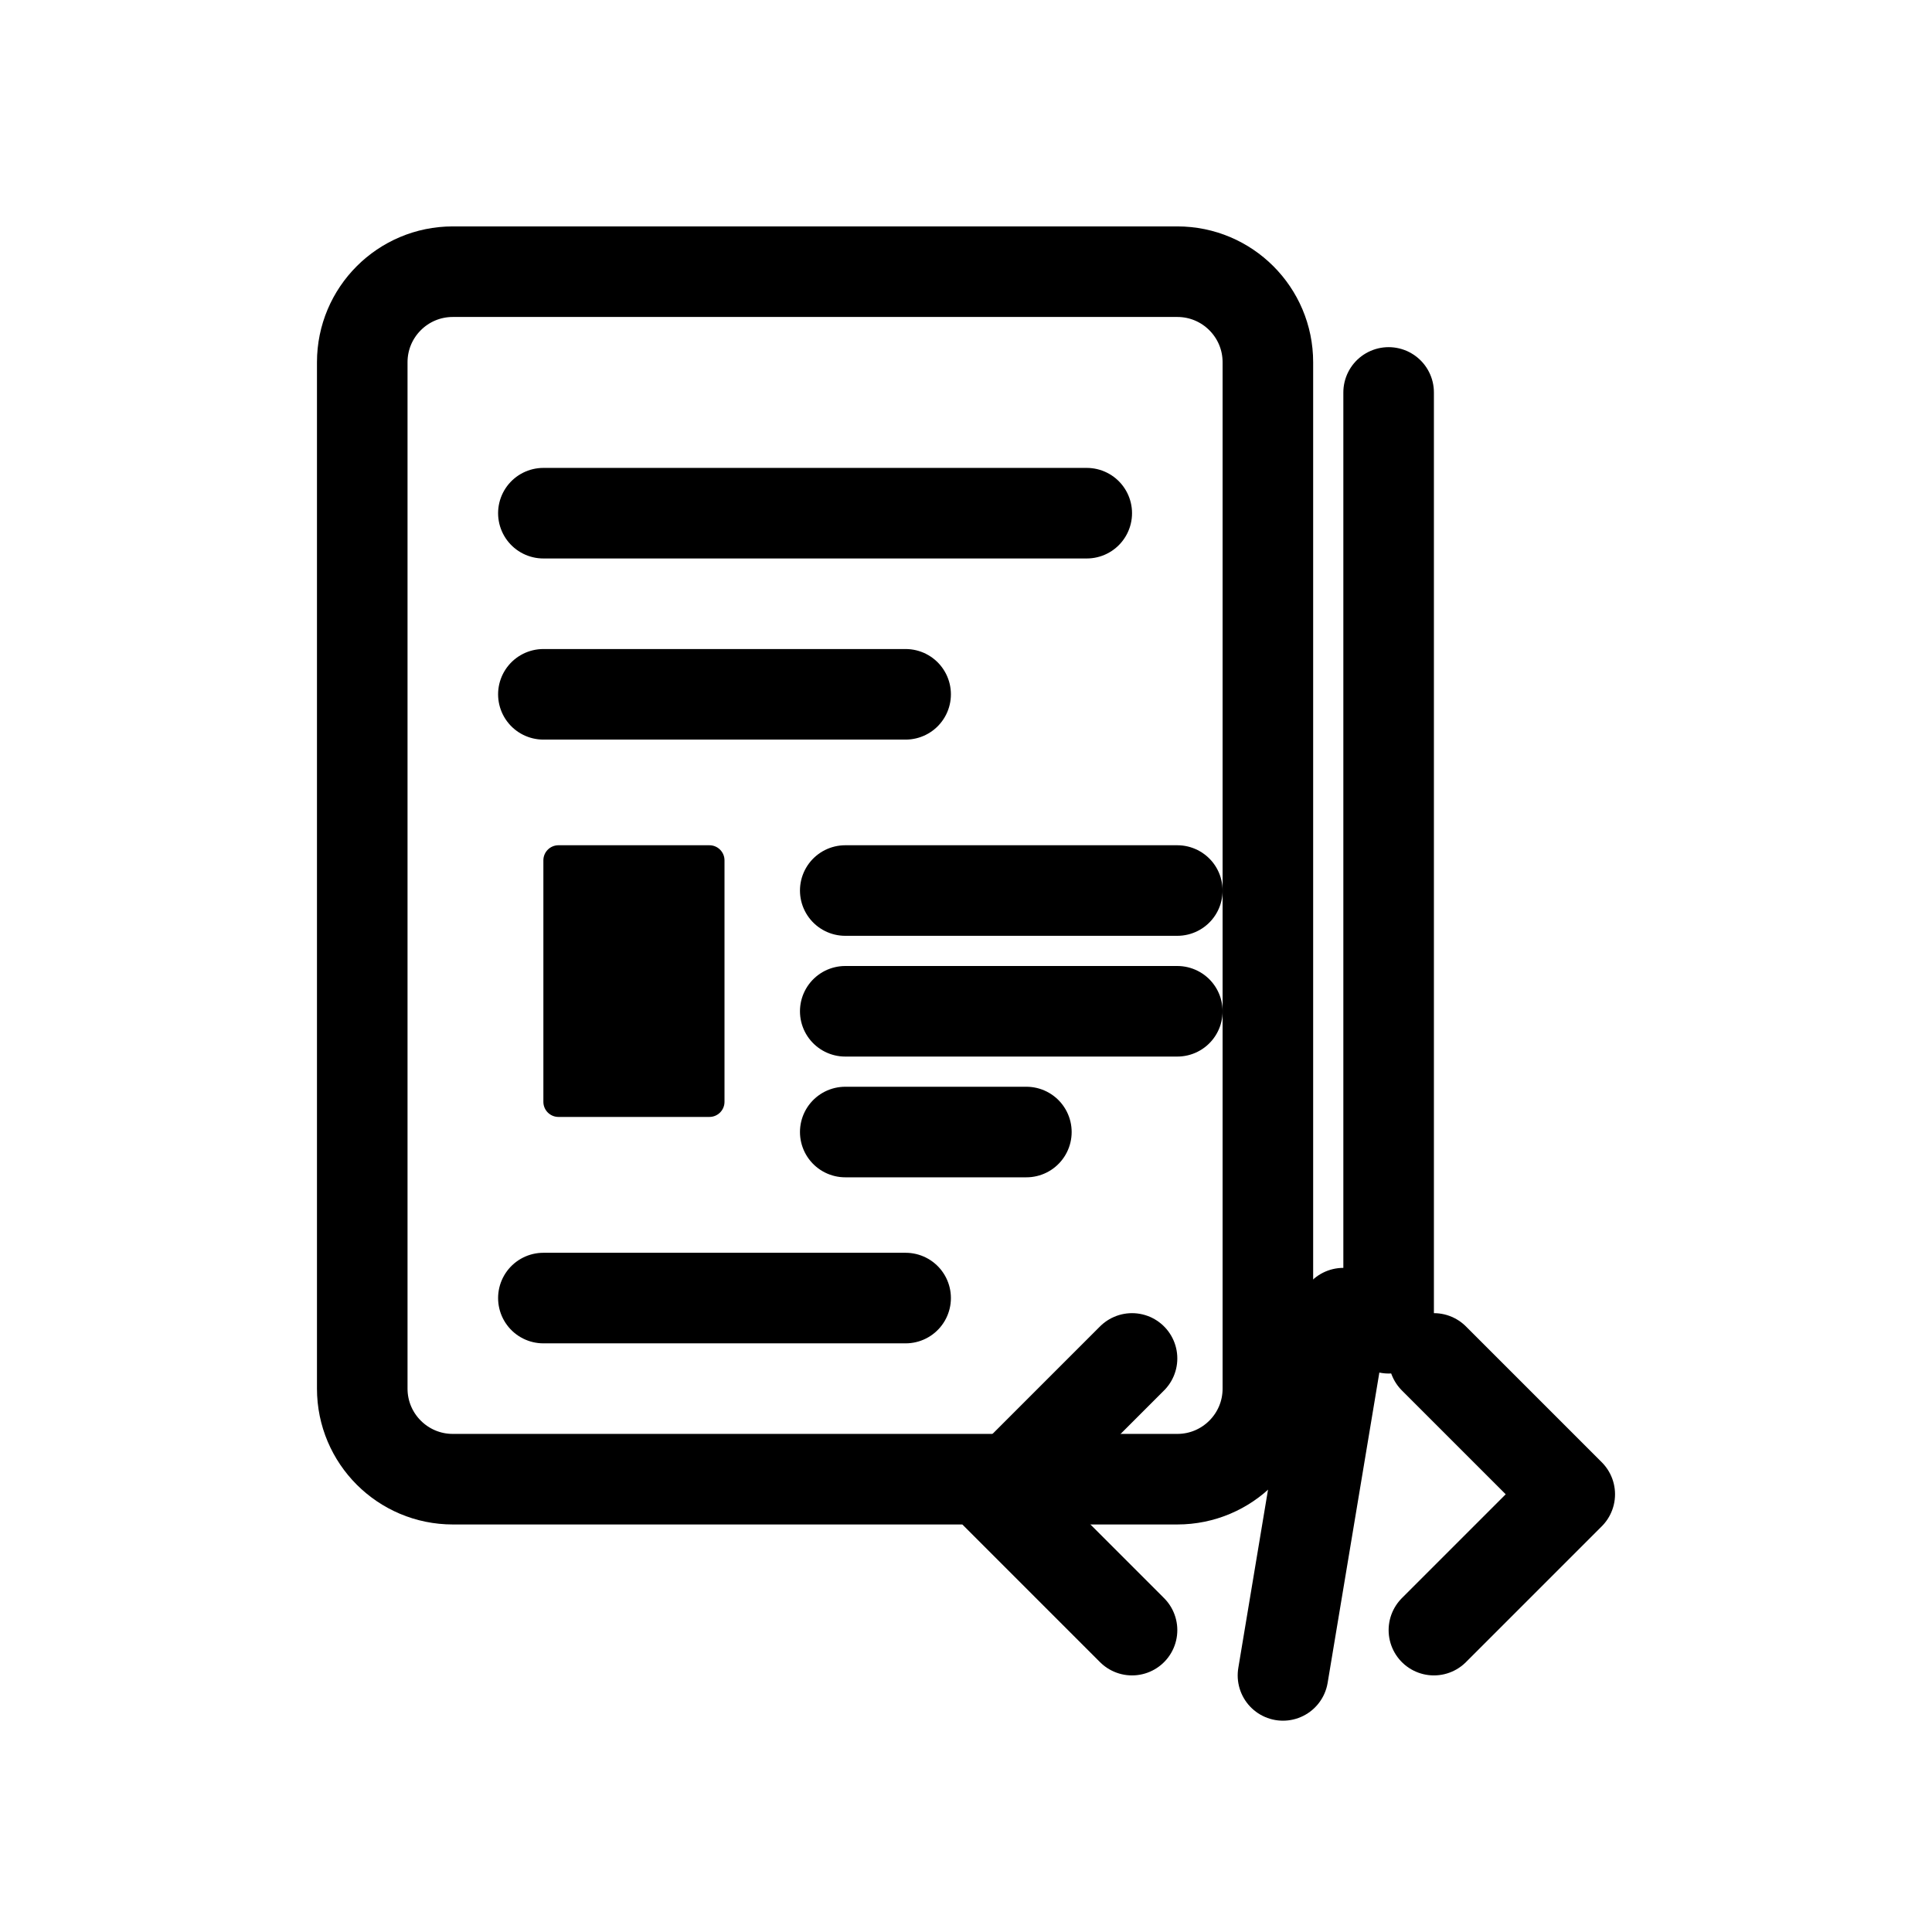
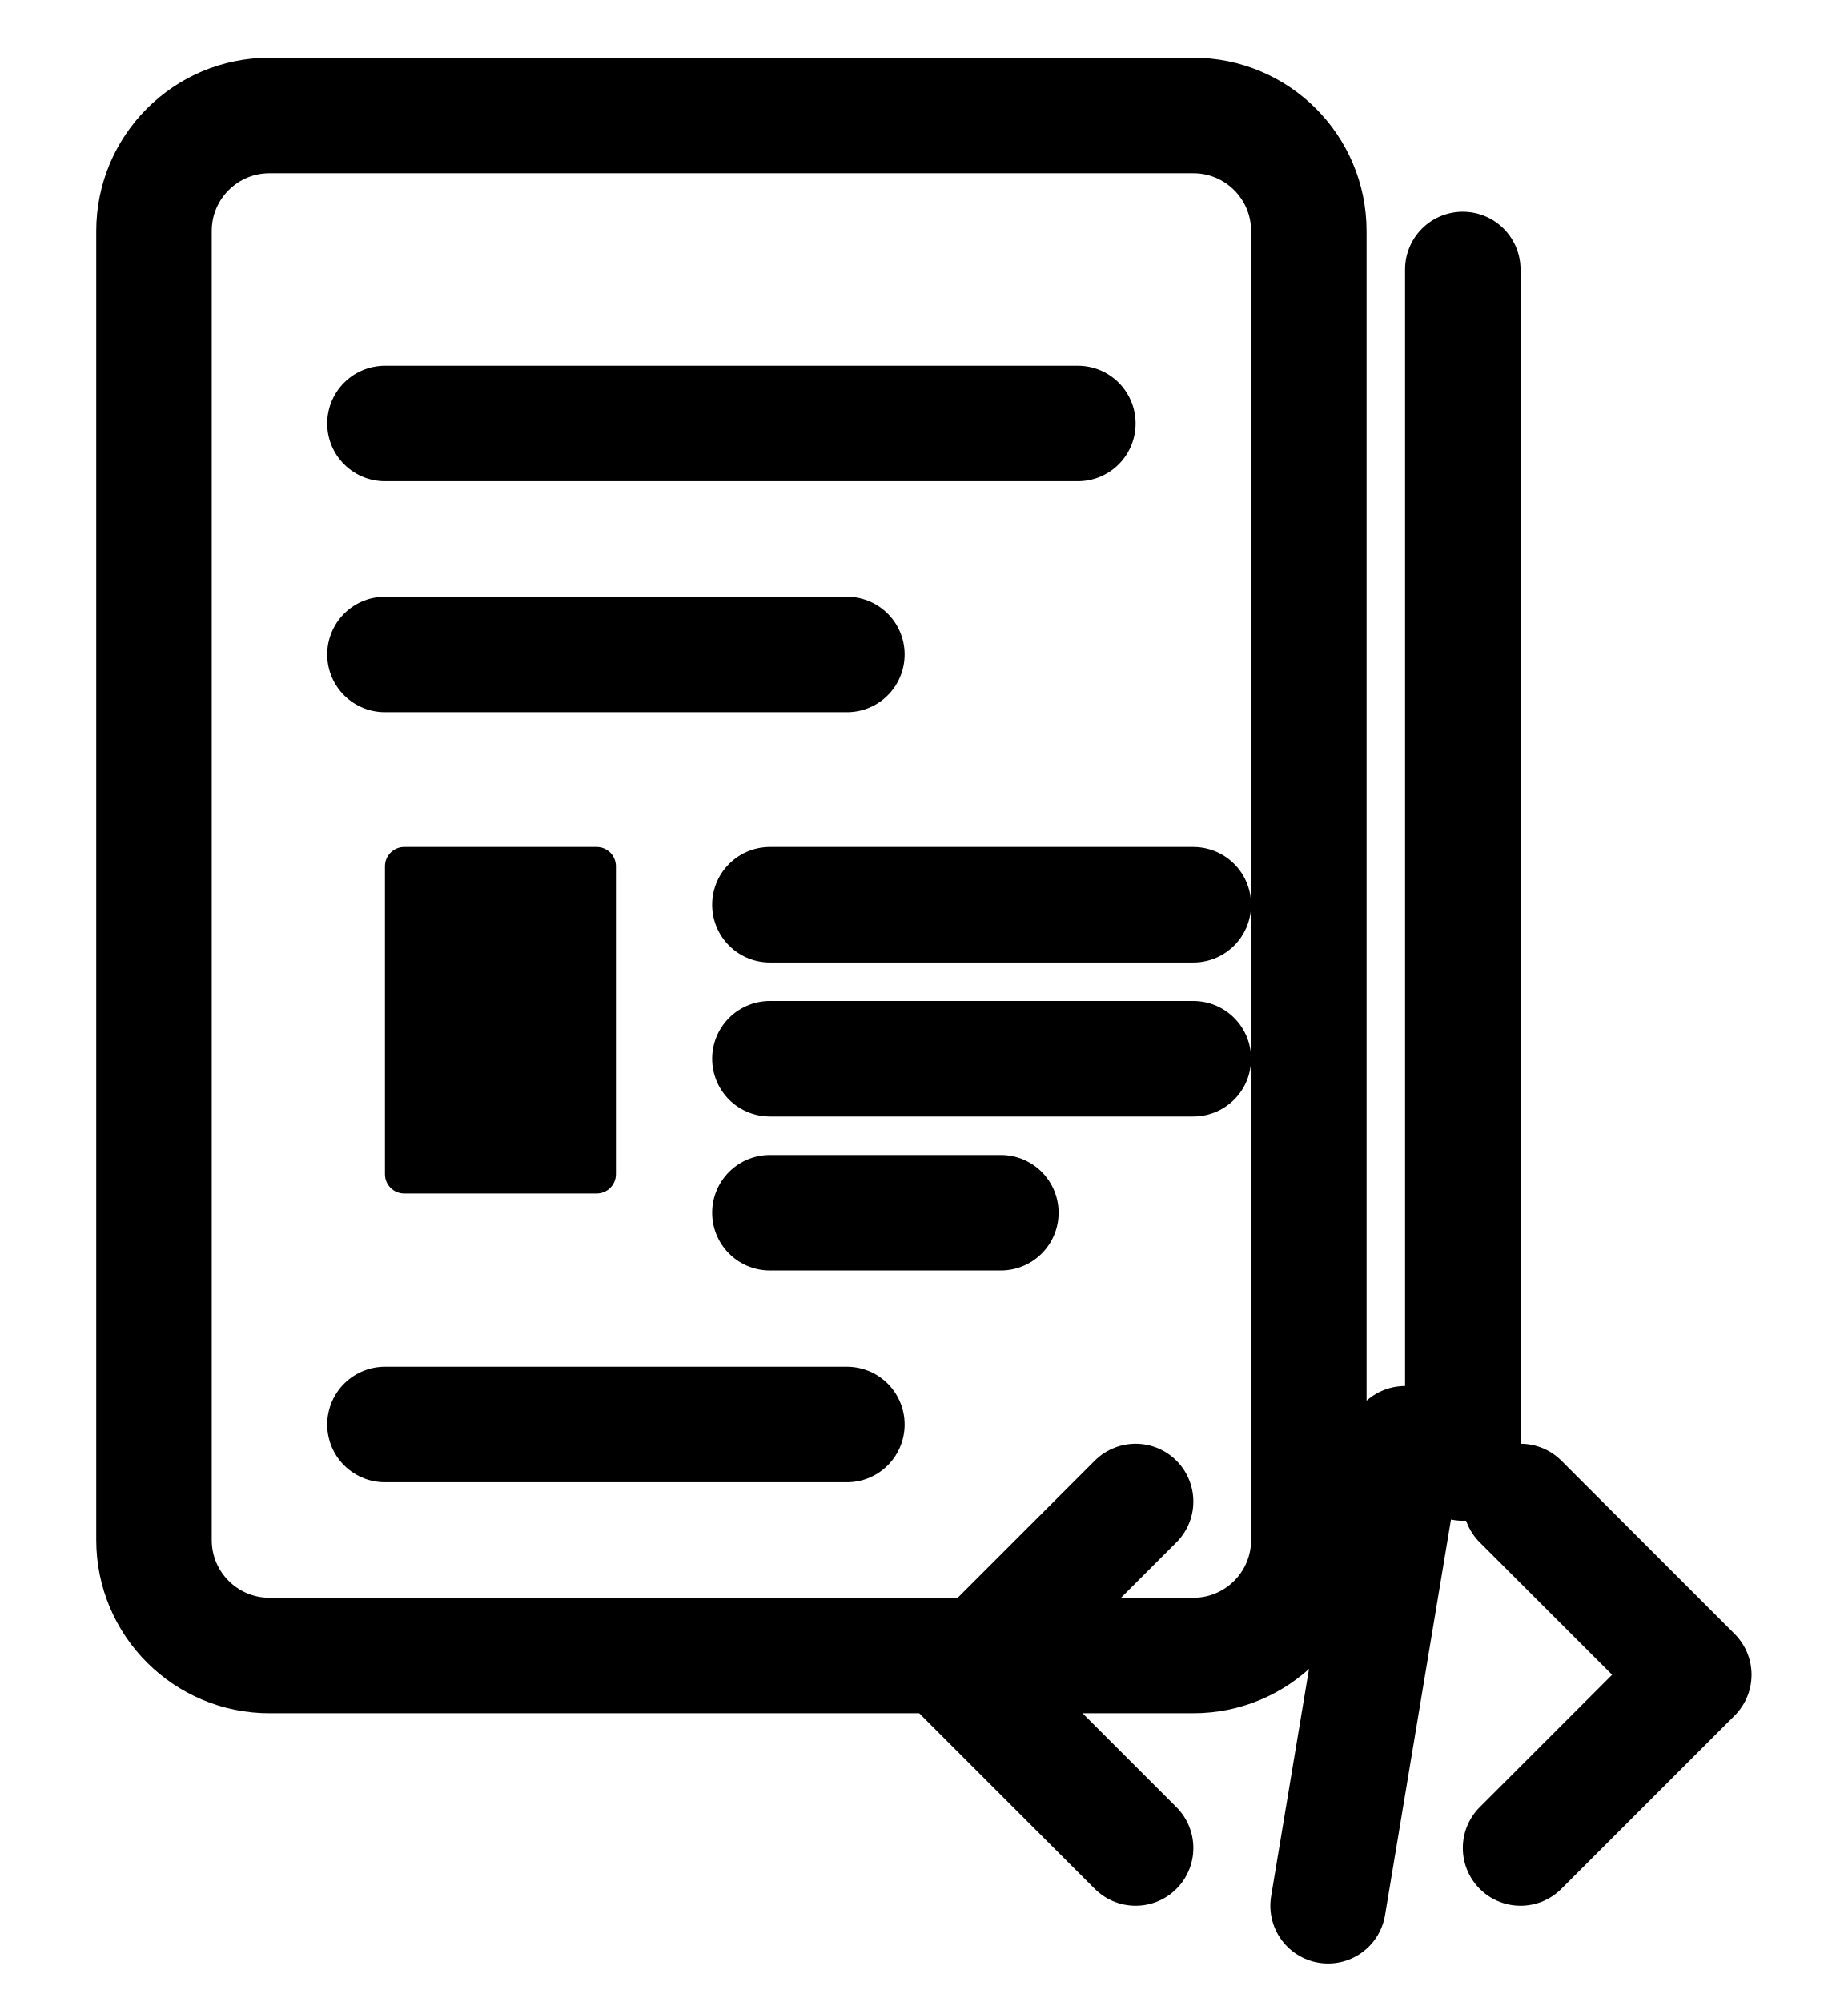
- <svg xmlns="http://www.w3.org/2000/svg" viewBox="0 0 512 512">
+ <svg xmlns="http://www.w3.org/2000/svg" viewBox="64 48 384 416">
  <g fill="none" stroke="#000" stroke-width="24" stroke-linecap="round" stroke-linejoin="round">
    <rect x="96" y="72" width="240" height="320" rx="24" />
    <path d="M368 104v248" />
    <path d="M144 136h144" />
    <path d="M144 184h96" />
    <rect x="144" y="224" width="48" height="72" rx="4" fill="#000" stroke="none" />
    <path d="M224 236h88" />
    <path d="M224 268h88" />
    <path d="M224 300h48" />
    <path d="M144 344h96" />
    <path d="M300 360l-36 36 36 36" />
    <path d="M356 348l-16 96" />
    <path d="M380 360l36 36-36 36" />
  </g>
</svg>
